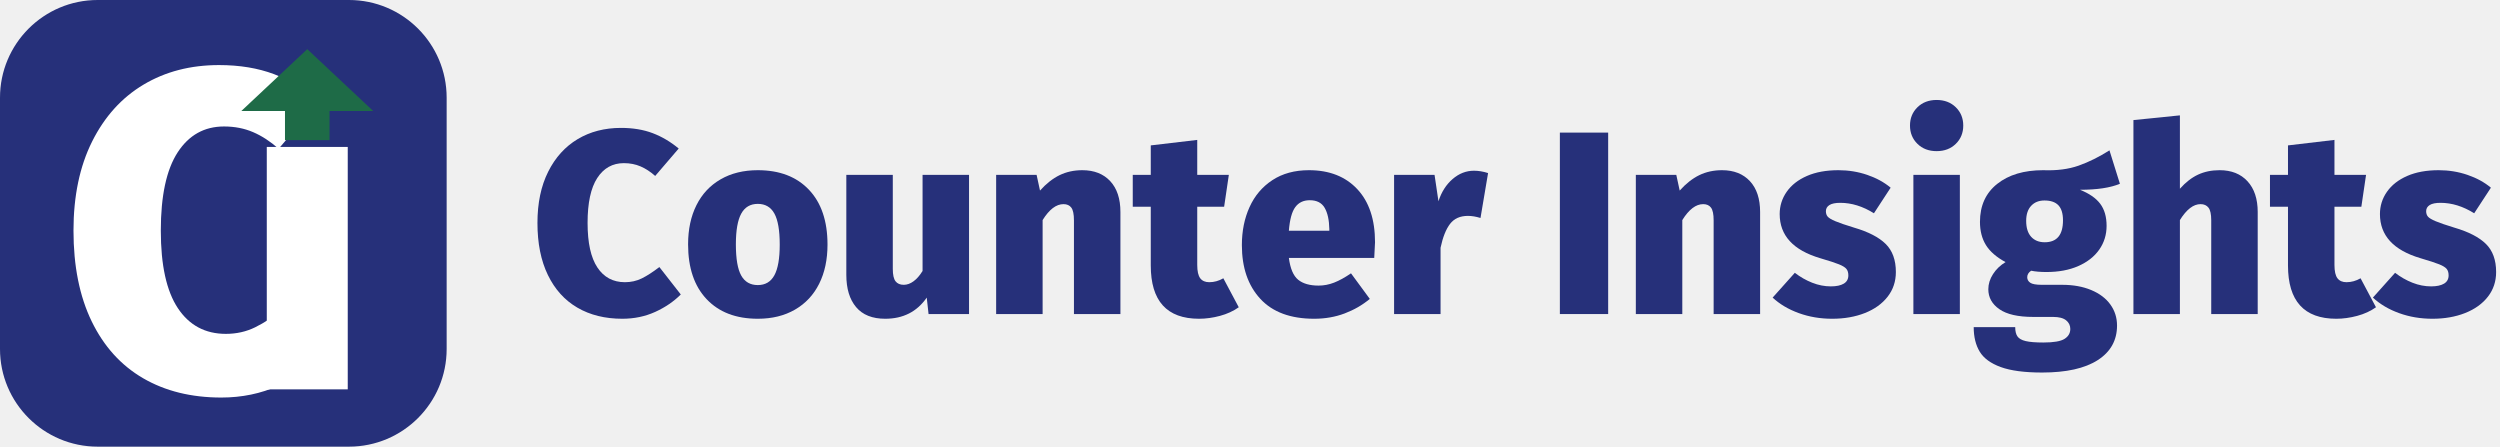
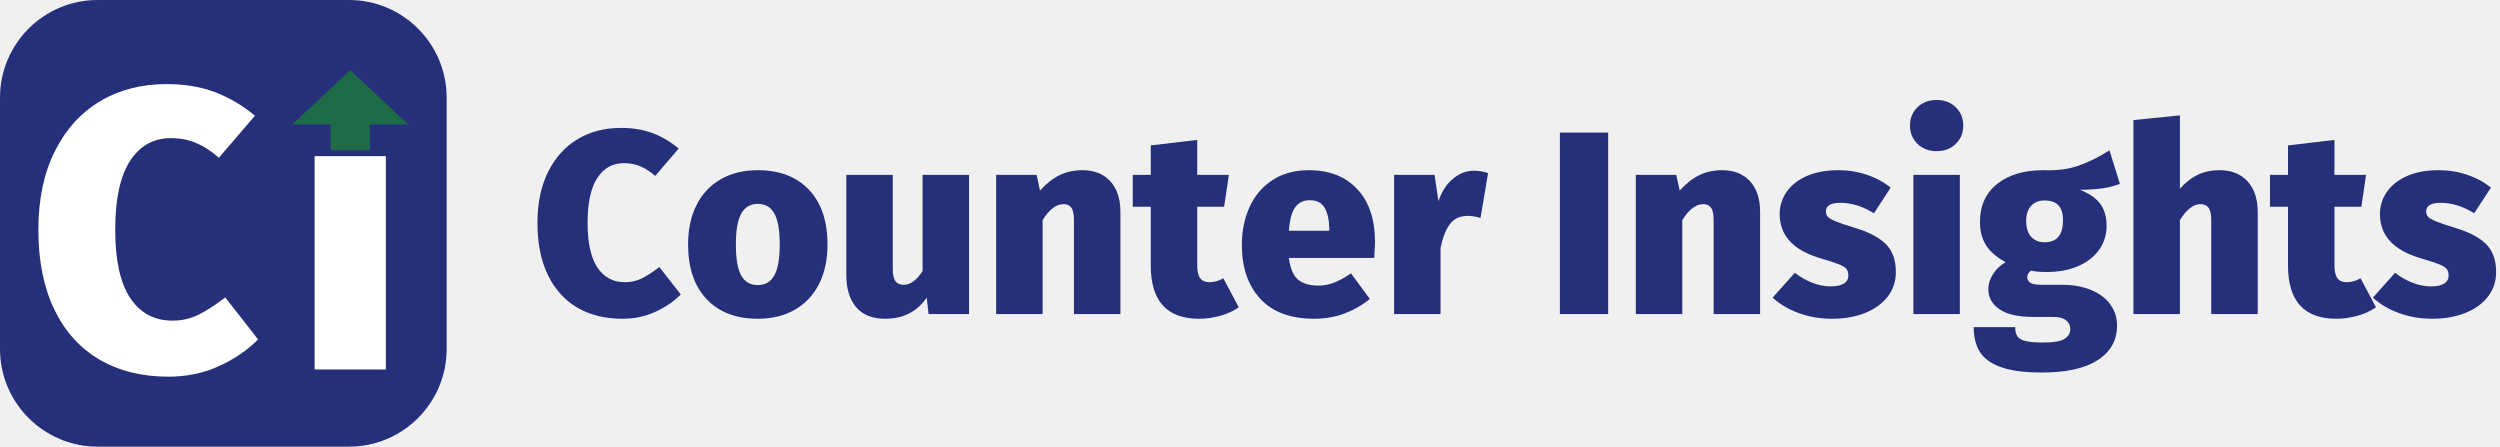
<svg xmlns="http://www.w3.org/2000/svg" viewBox="0 0 358.22 64" role="img" aria-labelledby="logoTitle">
  <rect width="64" height="64" rx="14" fill="#26307A" />
-   <g transform="translate(8.77 55.79) scale(0.06517 -0.06517)">
+   <g transform="translate(3.95 52.94) scale(0.05735 -0.05735)">
    <path fill="#FFFFFF" d="M568 634 478 529Q451 553 422.0 565.5Q393 578 358 578Q293 578 256.0 521.0Q219 464 219 349Q219 235 256.5 178.5Q294 122 362 122Q397 122 426.5 136.5Q456 151 494 180L576 75Q535 34 477.5 8.0Q420 -18 352 -18Q253 -18 180.0 24.5Q107 67 67.0 149.5Q27 232 27 349Q27 463 68.0 545.0Q109 627 181.0 670.0Q253 713 347 713Q415 713 468.0 693.0Q521 673 568 634Z" />
-     <path fill="#FFFFFF" transform="translate(400 0)" d="M52 0H230V533H52Z" />
-     <path fill="#1E6B47" transform="translate(400 0)" d="M141 748L286 612L190 612L190 548L92 548L92 612L-4 612Z" />
+     <path fill="#FFFFFF" transform="translate(665.17 0)" d="M52 0H230V533H52Z" />
+     <path fill="#1E6B47" transform="translate(665.17 0)" d="M141 748L286 612L190 612L190 548L92 548L92 612L-4 612Z" />
  </g>
  <path fill="#26307A" transform="translate(76.00 45.00) scale(0.03741 -0.03741)" d="M568 634 478 529Q451 553 422.0 565.5Q393 578 358 578Q293 578 256.0 521.0Q219 464 219 349Q219 235 256.5 178.5Q294 122 362 122Q397 122 426.5 136.5Q456 151 494 180L576 75Q535 34 477.5 8.0Q420 -18 352 -18Q253 -18 180.0 24.5Q107 67 67.0 149.5Q27 232 27 349Q27 463 68.0 545.0Q109 627 181.0 670.0Q253 713 347 713Q415 713 468.0 693.0Q521 673 568 634Z" />
  <path fill="#26307A" transform="translate(97.66 45.00) scale(0.03741 -0.03741)" d="M559 266Q559 180 527.0 116.0Q495 52 434.5 17.0Q374 -18 292 -18Q167 -18 96.0 57.0Q25 132 25 267Q25 353 57.0 417.0Q89 481 149.5 516.0Q210 551 292 551Q417 551 488.0 476.0Q559 401 559 266ZM208 267Q208 184 228.5 147.5Q249 111 292 111Q335 111 355.5 148.5Q376 186 376 266Q376 348 355.5 385.0Q335 422 292 422Q249 422 228.5 384.5Q208 347 208 267Z" />
  <path fill="#26307A" transform="translate(119.51 45.00) scale(0.03741 -0.03741)" d="M517 0H362L355 63Q299 -18 196 -18Q122 -18 84.5 26.5Q47 71 47 150V533H225V173Q225 139 235.5 125.5Q246 112 267 112Q286 112 304.5 125.5Q323 139 339 165V533H517Z" />
  <path fill="#26307A" transform="translate(140.79 45.00) scale(0.03741 -0.03741)" d="M528 391V0H350V359Q350 394 340.0 407.5Q330 421 310 421Q268 421 230 360V0H52V533H207L220 473Q256 513 295.0 532.0Q334 551 382 551Q450 551 489.0 509.0Q528 467 528 391Z" />
  <path fill="#26307A" transform="translate(162.31 45.00) scale(0.03741 -0.03741)" d="M406 26Q375 4 334.0 -7.0Q293 -18 254 -18Q69 -18 69 186V411H0V533H69V646L247 667V533H368L350 411H247V188Q247 152 258.5 137.0Q270 122 293 122Q321 122 347 137Z" />
  <path fill="#26307A" transform="translate(177.01 45.00) scale(0.03741 -0.03741)" d="M532 215H205Q213 154 240.5 131.5Q268 109 319 109Q349 109 378.5 120.5Q408 132 443 156L515 58Q473 23 419.0 2.5Q365 -18 302 -18Q166 -18 95.5 58.5Q25 135 25 264Q25 345 54.5 410.0Q84 475 142.0 513.0Q200 551 282 551Q399 551 467.0 478.5Q535 406 535 275Q535 269 532 215ZM360 325Q359 378 342.0 407.0Q325 436 285 436Q249 436 229.5 409.5Q210 383 205 319H360Z" />
  <path fill="#26307A" transform="translate(197.81 45.00) scale(0.03741 -0.03741)" d="M412 540 383 368Q357 376 335 376Q290 376 266.5 345.5Q243 315 230 254V0H52V533H207L222 432Q239 485 276.0 517.0Q313 549 358 549Q384 549 412 540Z" />
  <path fill="#26307A" transform="translate(221.49 45.00) scale(0.03741 -0.03741)" d="M239 0H54V695H239Z" />
  <path fill="#26307A" transform="translate(232.45 45.00) scale(0.03741 -0.03741)" d="M528 391V0H350V359Q350 394 340.0 407.5Q330 421 310 421Q268 421 230 360V0H52V533H207L220 473Q256 513 295.0 532.0Q334 551 382 551Q450 551 489.0 509.0Q528 467 528 391Z" />
  <path fill="#26307A" transform="translate(253.96 45.00) scale(0.03741 -0.03741)" d="M453 484 389 386Q325 426 260 426Q232 426 218.5 417.5Q205 409 205 394Q205 381 212.0 373.0Q219 365 241.5 355.5Q264 346 313 331Q395 307 434.0 268.5Q473 230 473 161Q473 107 441.5 66.5Q410 26 354.5 4.0Q299 -18 229 -18Q161 -18 101.5 3.5Q42 25 1 63L86 158Q117 134 152.5 120.0Q188 106 224 106Q256 106 273.5 116.5Q291 127 291 148Q291 164 283.5 173.0Q276 182 255.0 190.5Q234 199 183 214Q28 260 28 383Q28 430 55.0 468.5Q82 507 132.5 529.0Q183 551 253 551Q311 551 363.5 533.0Q416 515 453 484Z" />
  <path fill="#26307A" transform="translate(272.22 45.00) scale(0.03741 -0.03741)" d="M230 0H52V533H230ZM243 722Q243 680 214.5 652.0Q186 624 141 624Q96 624 67.5 652.0Q39 680 39 722Q39 764 67.5 792.0Q96 820 141 820Q186 820 214.5 792.0Q243 764 243 722Z" />
  <path fill="#26307A" transform="translate(282.77 45.00) scale(0.03741 -0.03741)" d="M561 499Q506 476 408 476Q461 455 485.5 422.5Q510 390 510 338Q510 287 482.0 247.0Q454 207 402.0 184.0Q350 161 280 161Q245 161 221 166Q206 156 206 141Q206 128 217.5 120.0Q229 112 262 112H340Q403 112 451.0 92.0Q499 72 524.5 36.5Q550 1 550 -44Q550 -129 476.0 -176.5Q402 -224 263 -224Q162 -224 104.5 -203.0Q47 -182 24.0 -144.0Q1 -106 1 -50H160Q160 -73 168.5 -85.5Q177 -98 200.0 -103.5Q223 -109 268 -109Q327 -109 349.0 -95.0Q371 -81 371 -57Q371 -37 355.0 -24.0Q339 -11 305 -11H229Q142 -11 99.5 18.5Q57 48 57 95Q57 125 75.0 153.0Q93 181 123 199Q71 227 48.0 264.0Q25 301 25 353Q25 446 91.0 498.5Q157 551 267 551Q345 548 403.0 568.5Q461 589 521 627ZM202 357Q202 317 221.0 296.0Q240 275 273 275Q343 275 343 359Q343 398 325.5 416.5Q308 435 272 435Q240 435 221.0 414.5Q202 394 202 357Z" />
  <path fill="#26307A" transform="translate(303.75 45.00) scale(0.03741 -0.03741)" d="M528 391V0H350V359Q350 394 339.5 407.5Q329 421 309 421Q268 421 230 360V0H52V743L230 761V480Q263 517 299.5 534.0Q336 551 382 551Q450 551 489.0 508.5Q528 466 528 391Z" />
  <path fill="#26307A" transform="translate(325.26 45.00) scale(0.03741 -0.03741)" d="M406 26Q375 4 334.0 -7.0Q293 -18 254 -18Q69 -18 69 186V411H0V533H69V646L247 667V533H368L350 411H247V188Q247 152 258.5 137.0Q270 122 293 122Q321 122 347 137Z" />
  <path fill="#26307A" transform="translate(339.97 45.00) scale(0.03741 -0.03741)" d="M453 484 389 386Q325 426 260 426Q232 426 218.5 417.5Q205 409 205 394Q205 381 212.0 373.0Q219 365 241.5 355.5Q264 346 313 331Q395 307 434.0 268.5Q473 230 473 161Q473 107 441.5 66.5Q410 26 354.5 4.0Q299 -18 229 -18Q161 -18 101.5 3.5Q42 25 1 63L86 158Q117 134 152.5 120.0Q188 106 224 106Q256 106 273.5 116.5Q291 127 291 148Q291 164 283.5 173.0Q276 182 255.0 190.5Q234 199 183 214Q28 260 28 383Q28 430 55.0 468.5Q82 507 132.5 529.0Q183 551 253 551Q311 551 363.5 533.0Q416 515 453 484Z" />
</svg>
